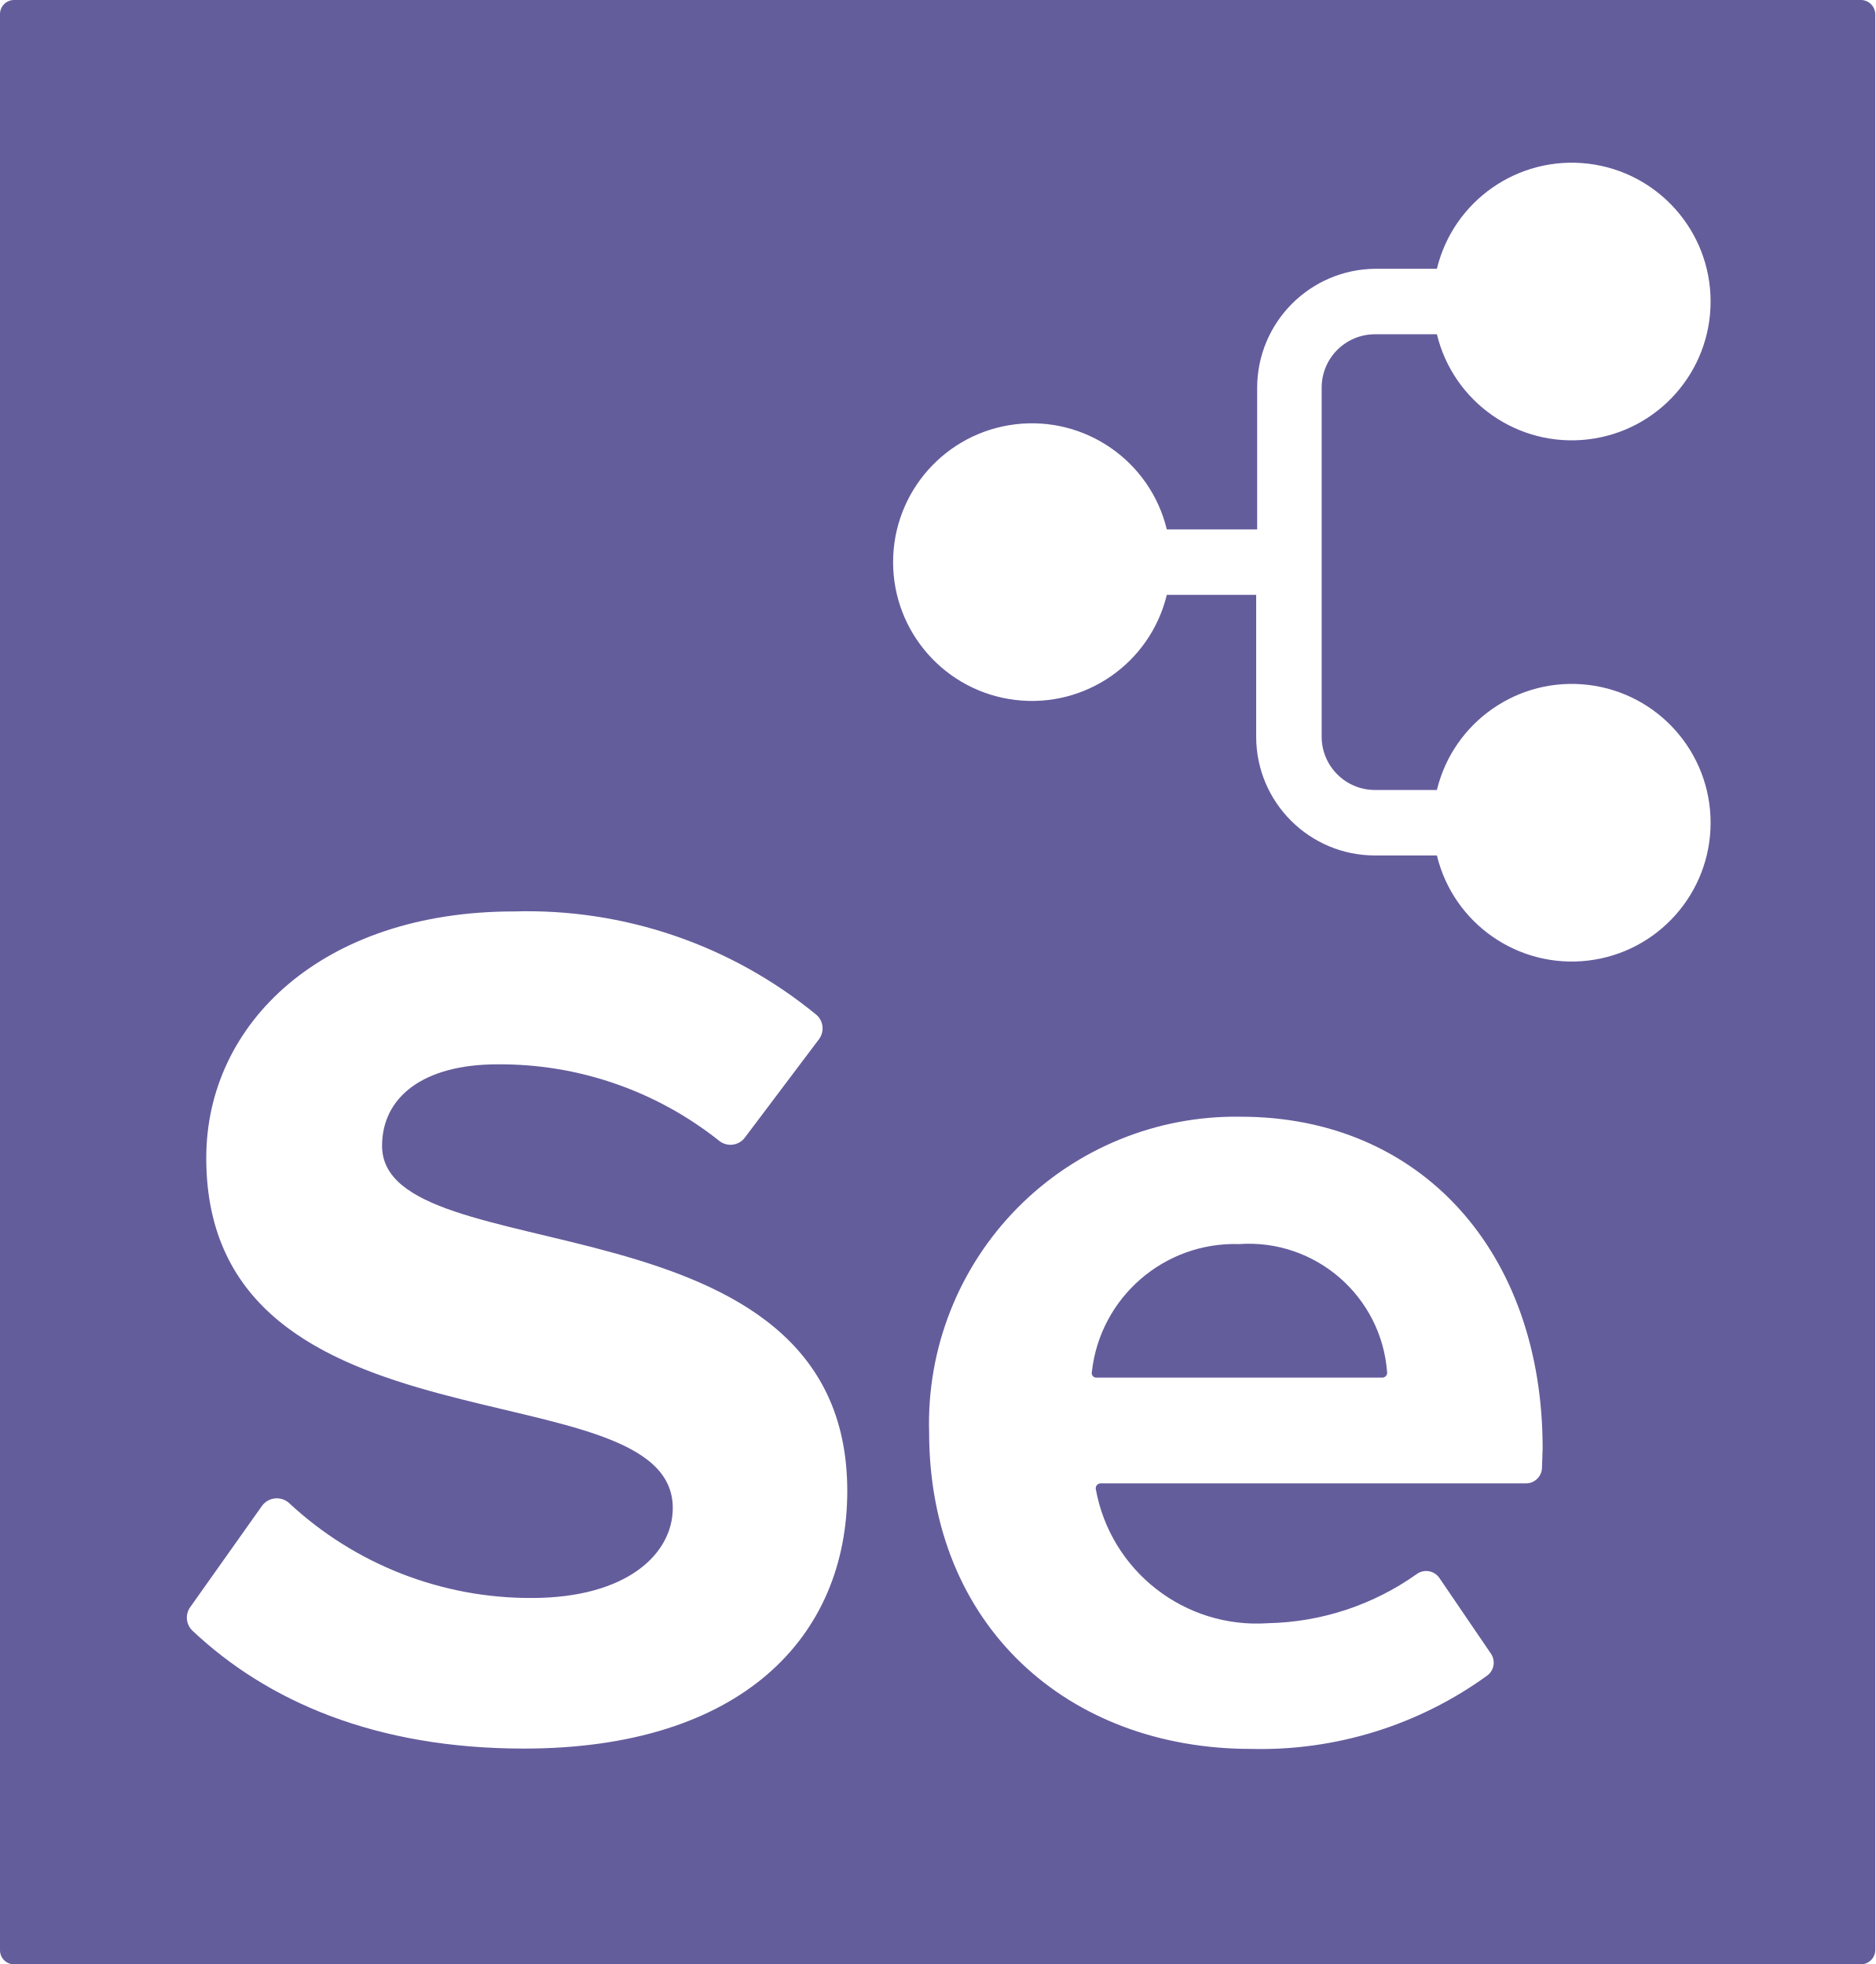
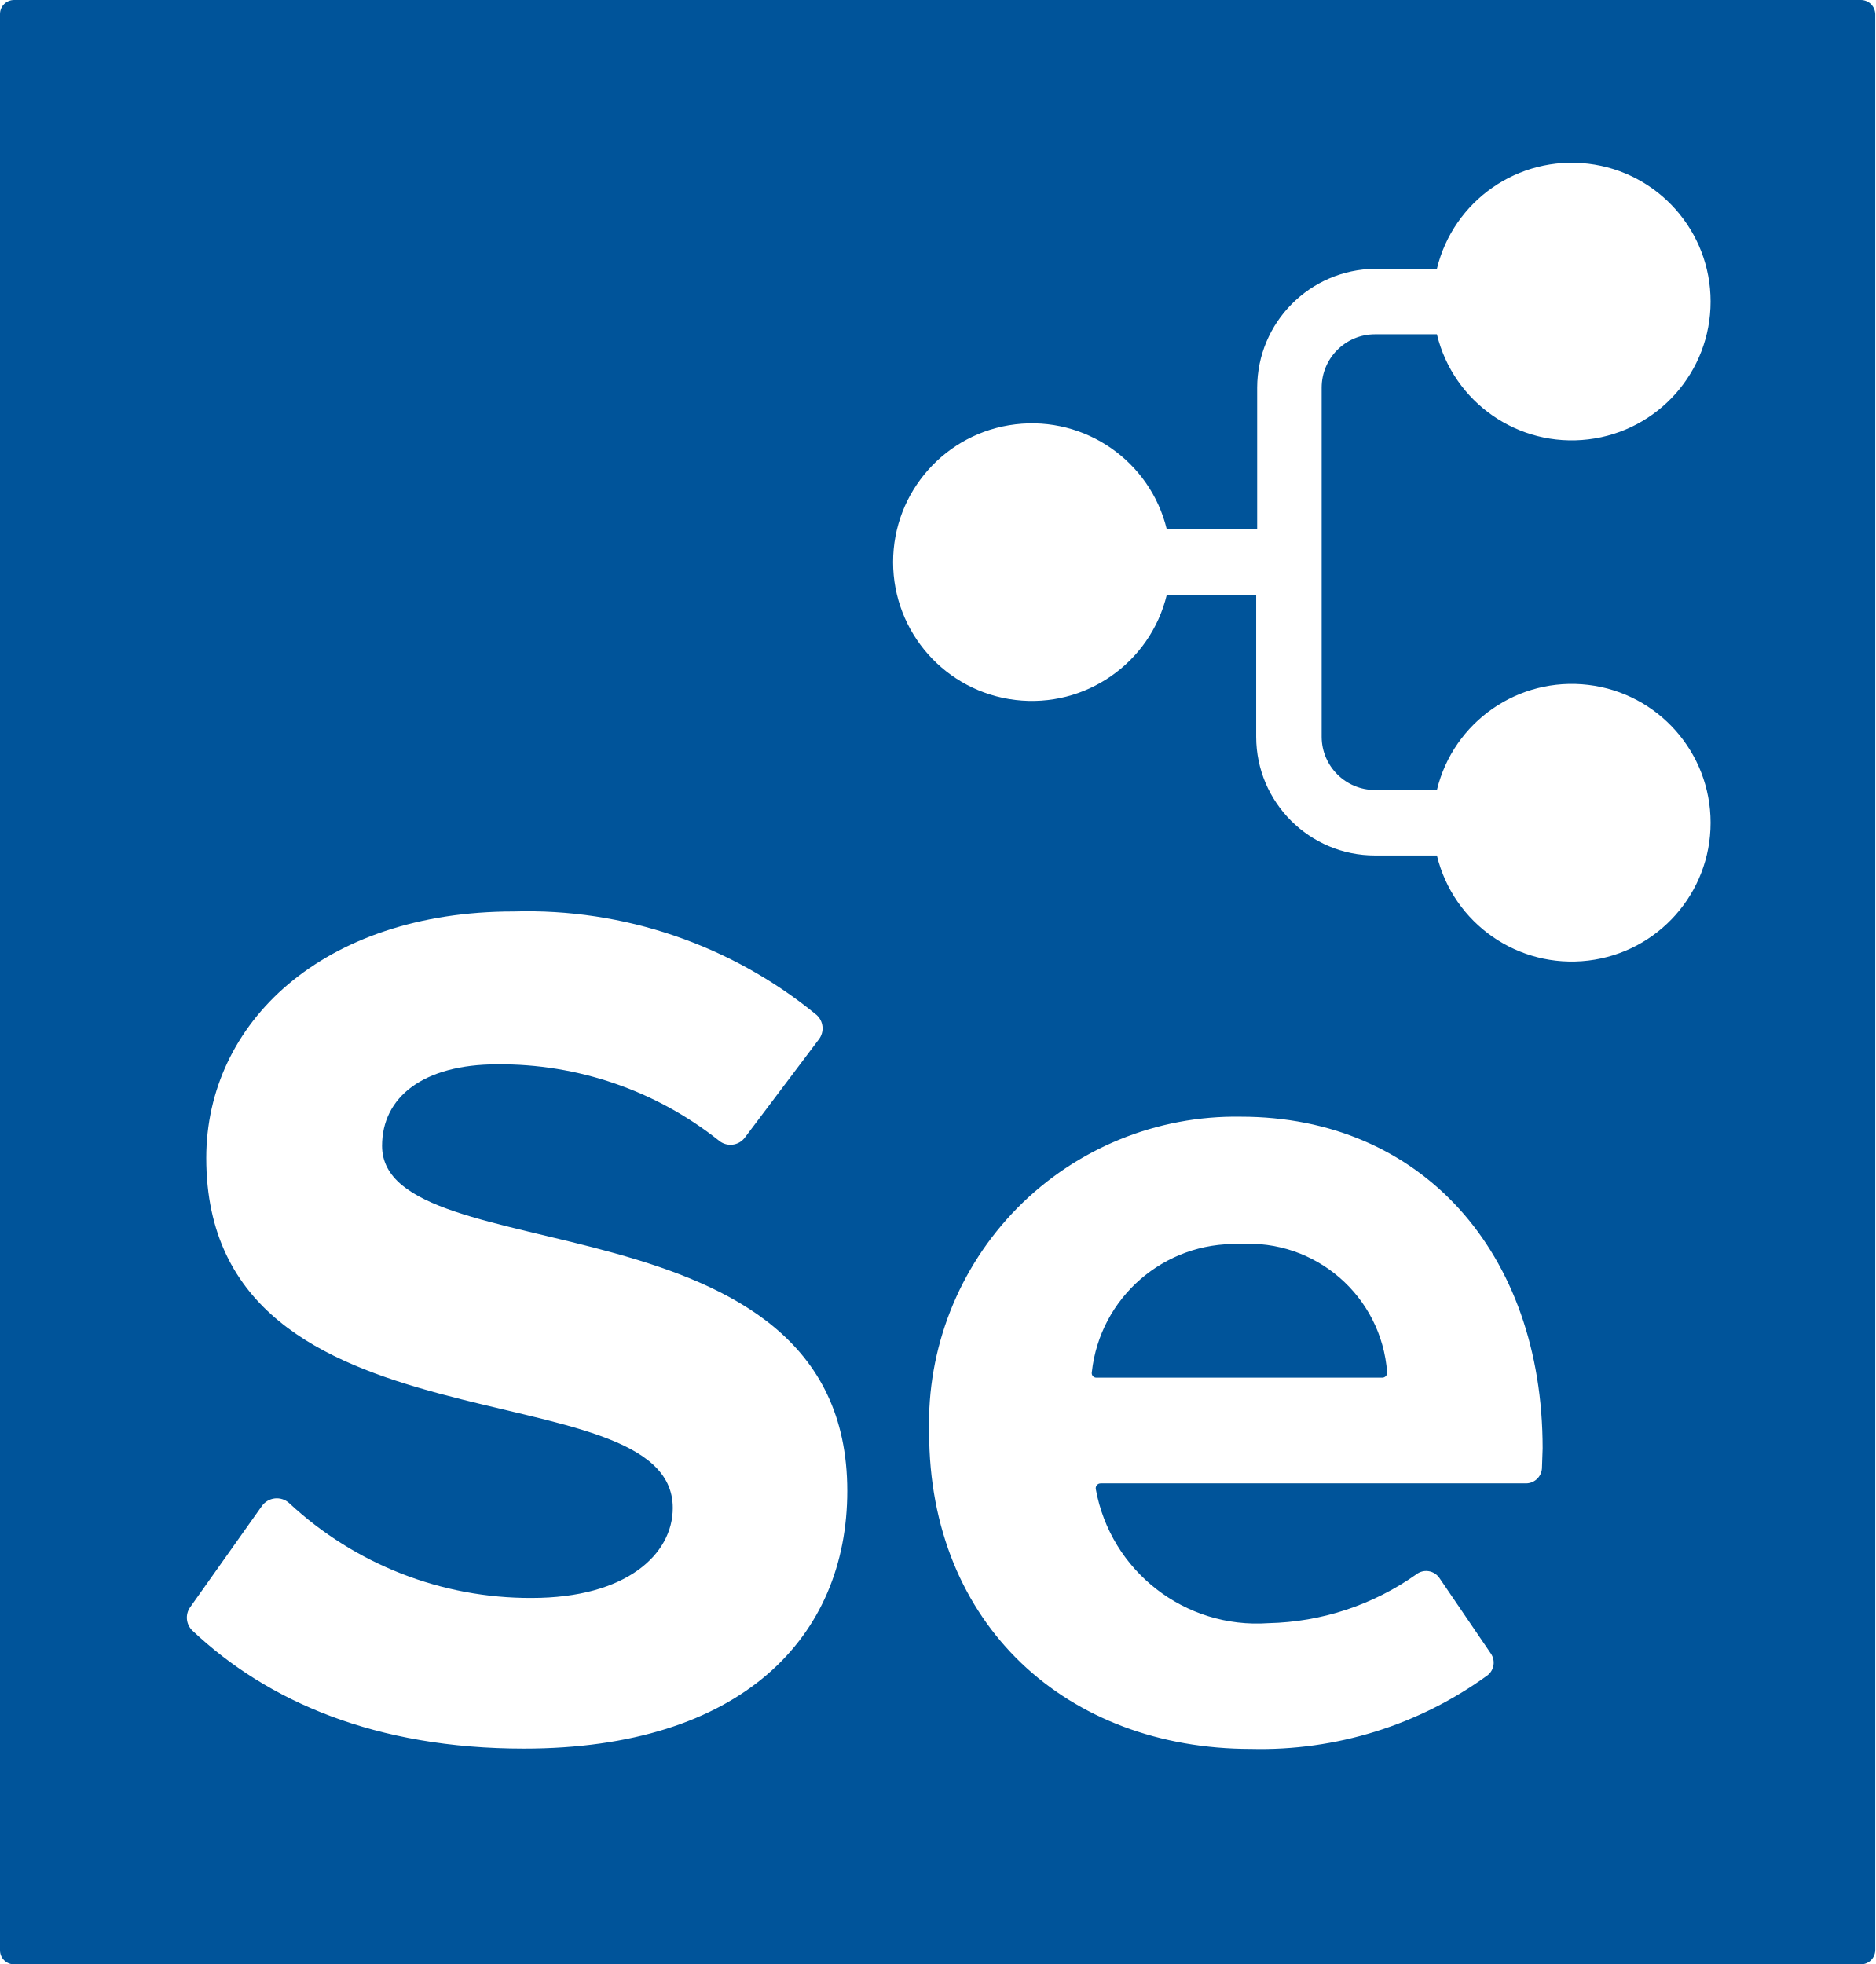
<svg xmlns="http://www.w3.org/2000/svg" id="Layer_1" data-name="Layer 1" viewBox="0 0 57.28 59.99">
  <defs>
-     <style>.cls-1{fill:#645d9c;}</style>
+     <style>.cls-1{fill:#00549a;}</style>
  </defs>
  <path class="cls-1" d="M37.85,38a4.39,4.39,0,0,0-4.5,3.91.14.14,0,0,0,.14.17h8.74a.15.15,0,0,0,.14-.16A4.24,4.24,0,0,0,37.85,38Zm0,0a4.39,4.39,0,0,0-4.5,3.91.14.14,0,0,0,.14.17h8.74a.15.15,0,0,0,.14-.16A4.24,4.24,0,0,0,37.85,38Zm19-38H.43A.43.43,0,0,0,0,.43V59.56A.43.43,0,0,0,.43,60H56.84a.44.44,0,0,0,.44-.43V.43A.44.44,0,0,0,56.84,0ZM16,53.41c-4.52,0-7.83-1.44-10.12-3.6a.55.55,0,0,1-.07-.72L8,46a.56.56,0,0,1,.83-.09,10.81,10.81,0,0,0,7.41,2.9c2.9,0,4.31-1.34,4.31-2.75,0-4.38-14.25-1.37-14.25-10.69,0-4.12,3.56-7.53,9.39-7.53A13.91,13.91,0,0,1,24.94,31a.55.55,0,0,1,.07.75l-2.26,3a.55.55,0,0,1-.79.09,10.74,10.74,0,0,0-6.77-2.33c-2.26,0-3.52,1-3.52,2.49,0,3.93,14.21,1.3,14.21,10.54C25.88,50,22.65,53.41,16,53.41Zm31.1-8.59a.49.49,0,0,1-.48.49h-13a.15.15,0,0,0-.15.17,5,5,0,0,0,5.27,4.1,8.13,8.13,0,0,0,4.52-1.49.49.49,0,0,1,.7.1l1.58,2.32a.49.49,0,0,1-.1.66,11.79,11.79,0,0,1-7.23,2.25c-5.6,0-9.83-3.77-9.83-9.67a9.37,9.37,0,0,1,9.52-9.64c5.49,0,9.22,4.12,9.22,10.13ZM42,24.13h1.89a4.24,4.24,0,1,1,0,2H42a3.63,3.63,0,0,1-3.63-3.62V18.17H35.64a4.24,4.24,0,1,1,0-2H38.4V11.84A3.64,3.64,0,0,1,42,8.21h1.89a4.24,4.24,0,1,1,0,2H42a1.63,1.63,0,0,0-1.63,1.63V22.51A1.63,1.63,0,0,0,42,24.13ZM37.85,38a4.39,4.39,0,0,0-4.5,3.91.14.14,0,0,0,.14.17h8.74a.15.15,0,0,0,.14-.16A4.24,4.24,0,0,0,37.85,38Zm0,0a4.39,4.39,0,0,0-4.5,3.91.14.14,0,0,0,.14.17h8.74a.15.15,0,0,0,.14-.16A4.24,4.24,0,0,0,37.85,38Zm0,0a4.39,4.39,0,0,0-4.5,3.91.14.14,0,0,0,.14.17h8.74a.15.15,0,0,0,.14-.16A4.24,4.24,0,0,0,37.85,38Z" />
</svg>
